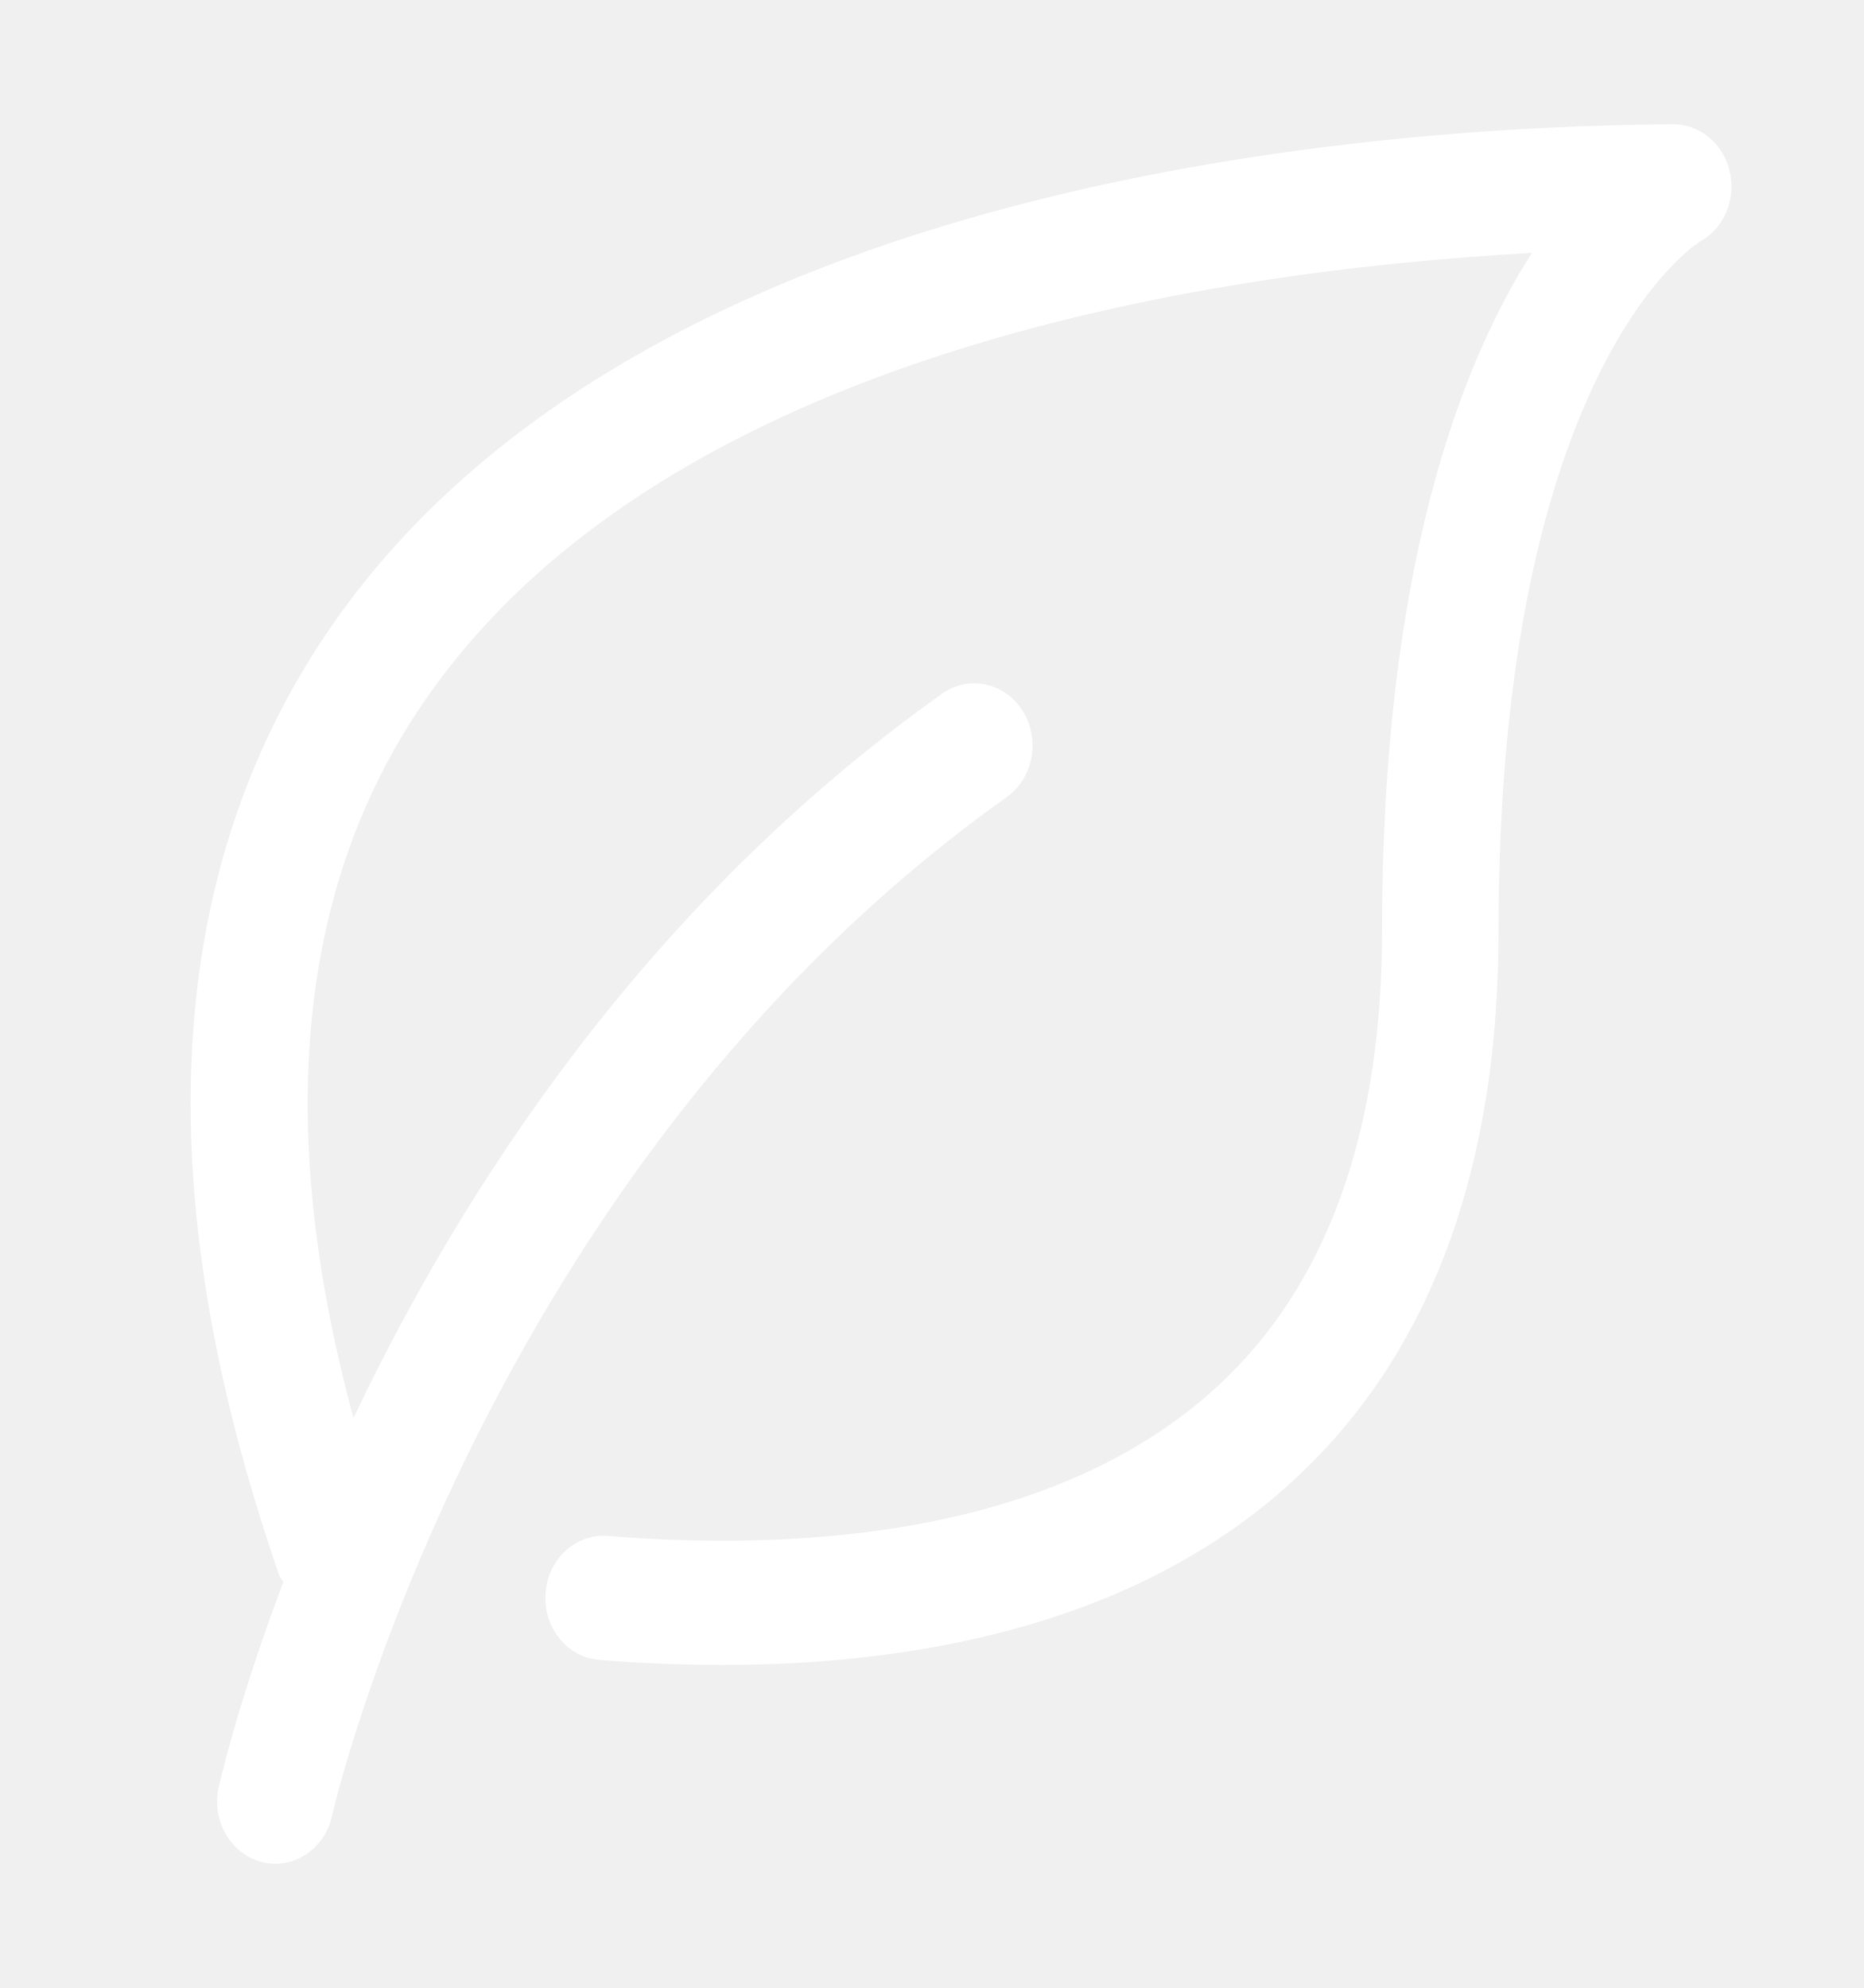
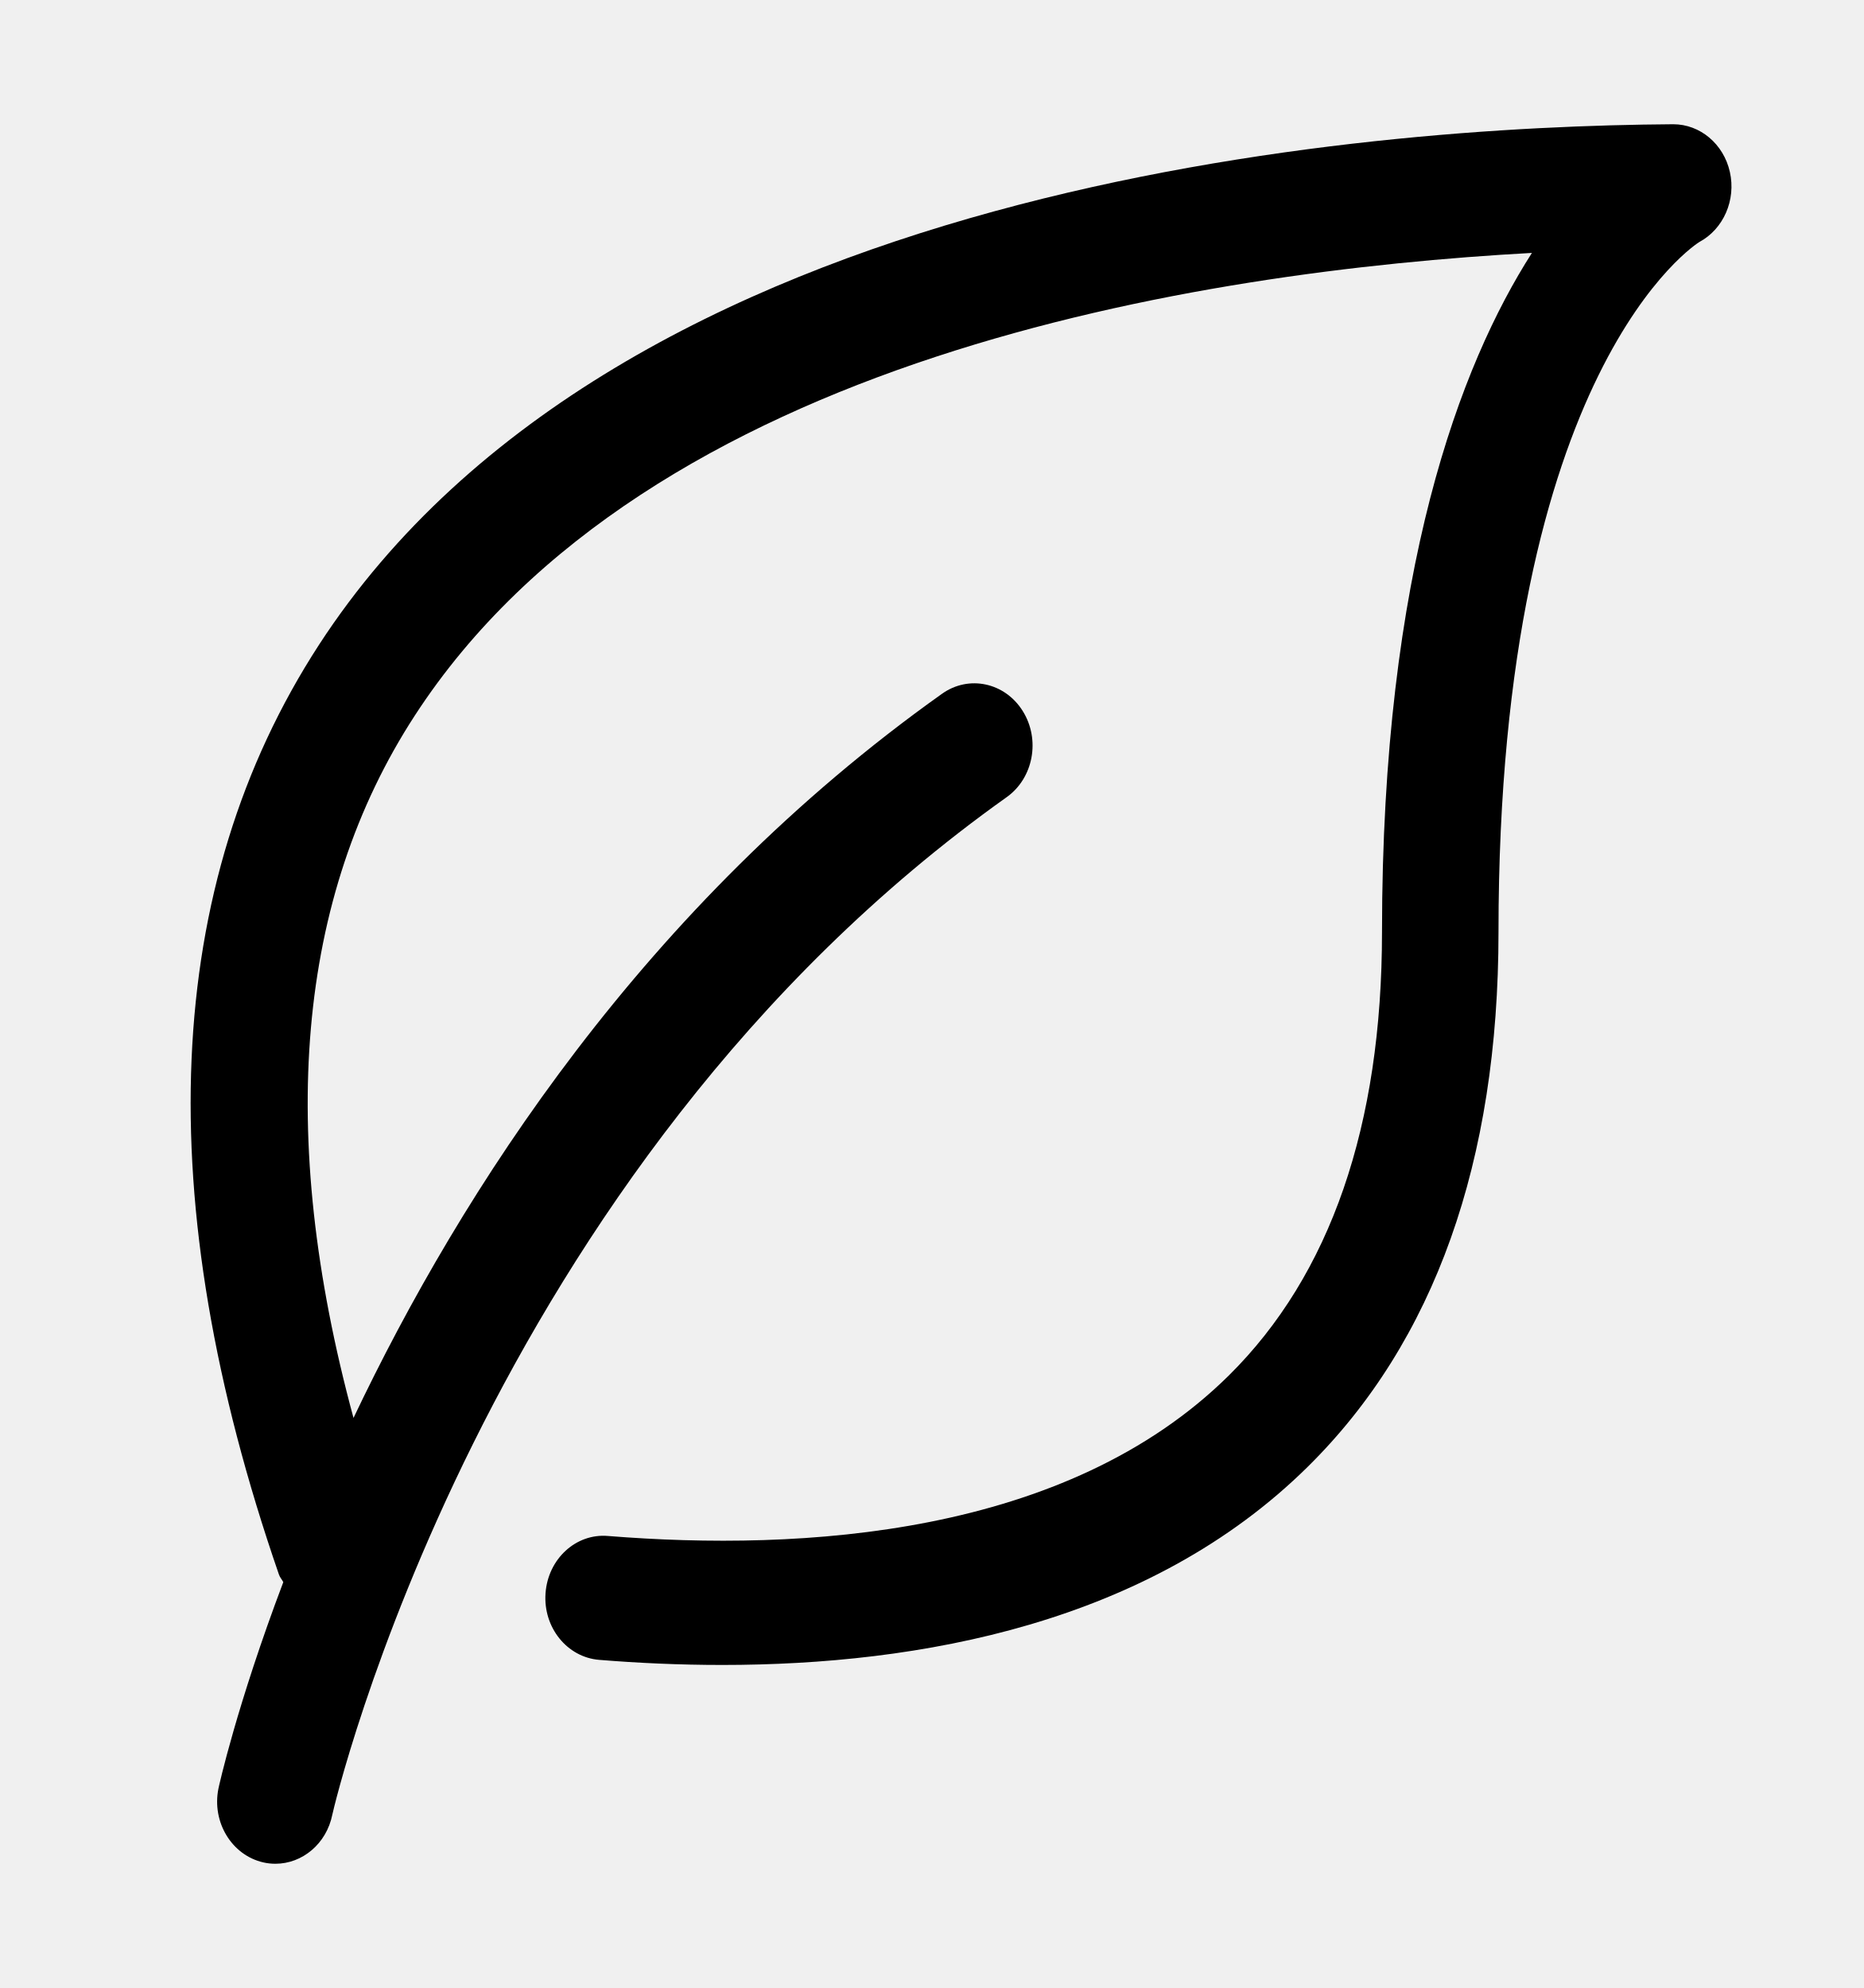
- <svg xmlns="http://www.w3.org/2000/svg" width="30" height="32" viewBox="0 0 30 32" fill="none">
+ <svg xmlns="http://www.w3.org/2000/svg" width="30" height="32" viewBox="0 0 30 32">
  <g clip-path="url(#clip0_130_911)">
-     <path d="M27.844 2.767C27.743 2.317 27.365 2 26.933 2C26.931 2 26.929 2 26.927 2C21.989 2.033 9.982 2.916 5.134 10.38C2.616 14.258 2.399 19.293 4.49 25.345C4.506 25.392 4.538 25.424 4.56 25.467C3.813 27.44 3.523 28.753 3.516 28.79C3.407 29.33 3.73 29.862 4.237 29.978C4.302 29.993 4.368 30 4.433 30C4.866 30 5.255 29.679 5.349 29.21C5.369 29.108 7.758 18.837 16.203 12.832C16.634 12.526 16.75 11.905 16.462 11.445C16.175 10.985 15.593 10.86 15.162 11.168C10.373 14.573 7.424 19.176 5.69 22.824C4.448 18.246 4.774 14.447 6.676 11.519C10.419 5.755 19.298 4.365 24.658 4.071C23.505 5.872 22.245 9.174 22.245 15C22.245 18.12 21.415 20.522 19.78 22.14C17.159 24.731 12.901 24.974 9.787 24.724C9.269 24.679 8.82 25.095 8.781 25.646C8.741 26.196 9.128 26.676 9.644 26.718C10.268 26.769 10.933 26.8 11.625 26.8C14.796 26.8 18.494 26.137 21.054 23.606C23.089 21.595 24.12 18.7 24.12 15.001C24.12 5.902 27.336 3.905 27.352 3.896C27.742 3.687 27.946 3.219 27.844 2.767Z" fill="white" />
+     <path d="M27.844 2.767C27.743 2.317 27.365 2 26.933 2C26.931 2 26.929 2 26.927 2C21.989 2.033 9.982 2.916 5.134 10.38C2.616 14.258 2.399 19.293 4.49 25.345C4.506 25.392 4.538 25.424 4.56 25.467C3.813 27.44 3.523 28.753 3.516 28.79C3.407 29.33 3.73 29.862 4.237 29.978C4.302 29.993 4.368 30 4.433 30C4.866 30 5.255 29.679 5.349 29.21C5.369 29.108 7.758 18.837 16.203 12.832C16.634 12.526 16.75 11.905 16.462 11.445C16.175 10.985 15.593 10.86 15.162 11.168C10.373 14.573 7.424 19.176 5.69 22.824C4.448 18.246 4.774 14.447 6.676 11.519C10.419 5.755 19.298 4.365 24.658 4.071C23.505 5.872 22.245 9.174 22.245 15C22.245 18.12 21.415 20.522 19.78 22.14C17.159 24.731 12.901 24.974 9.787 24.724C9.269 24.679 8.82 25.095 8.781 25.646C8.741 26.196 9.128 26.676 9.644 26.718C10.268 26.769 10.933 26.8 11.625 26.8C14.796 26.8 18.494 26.137 21.054 23.606C23.089 21.595 24.12 18.7 24.12 15.001C24.12 5.902 27.336 3.905 27.352 3.896C27.742 3.687 27.946 3.219 27.844 2.767Z" />
  </g>
  <defs>
    <clipPath id="clip0_130_911">
-       <rect width="30" height="32" fill="white" />
+       <rect width="30" height="32" />
    </clipPath>
  </defs>
</svg>
